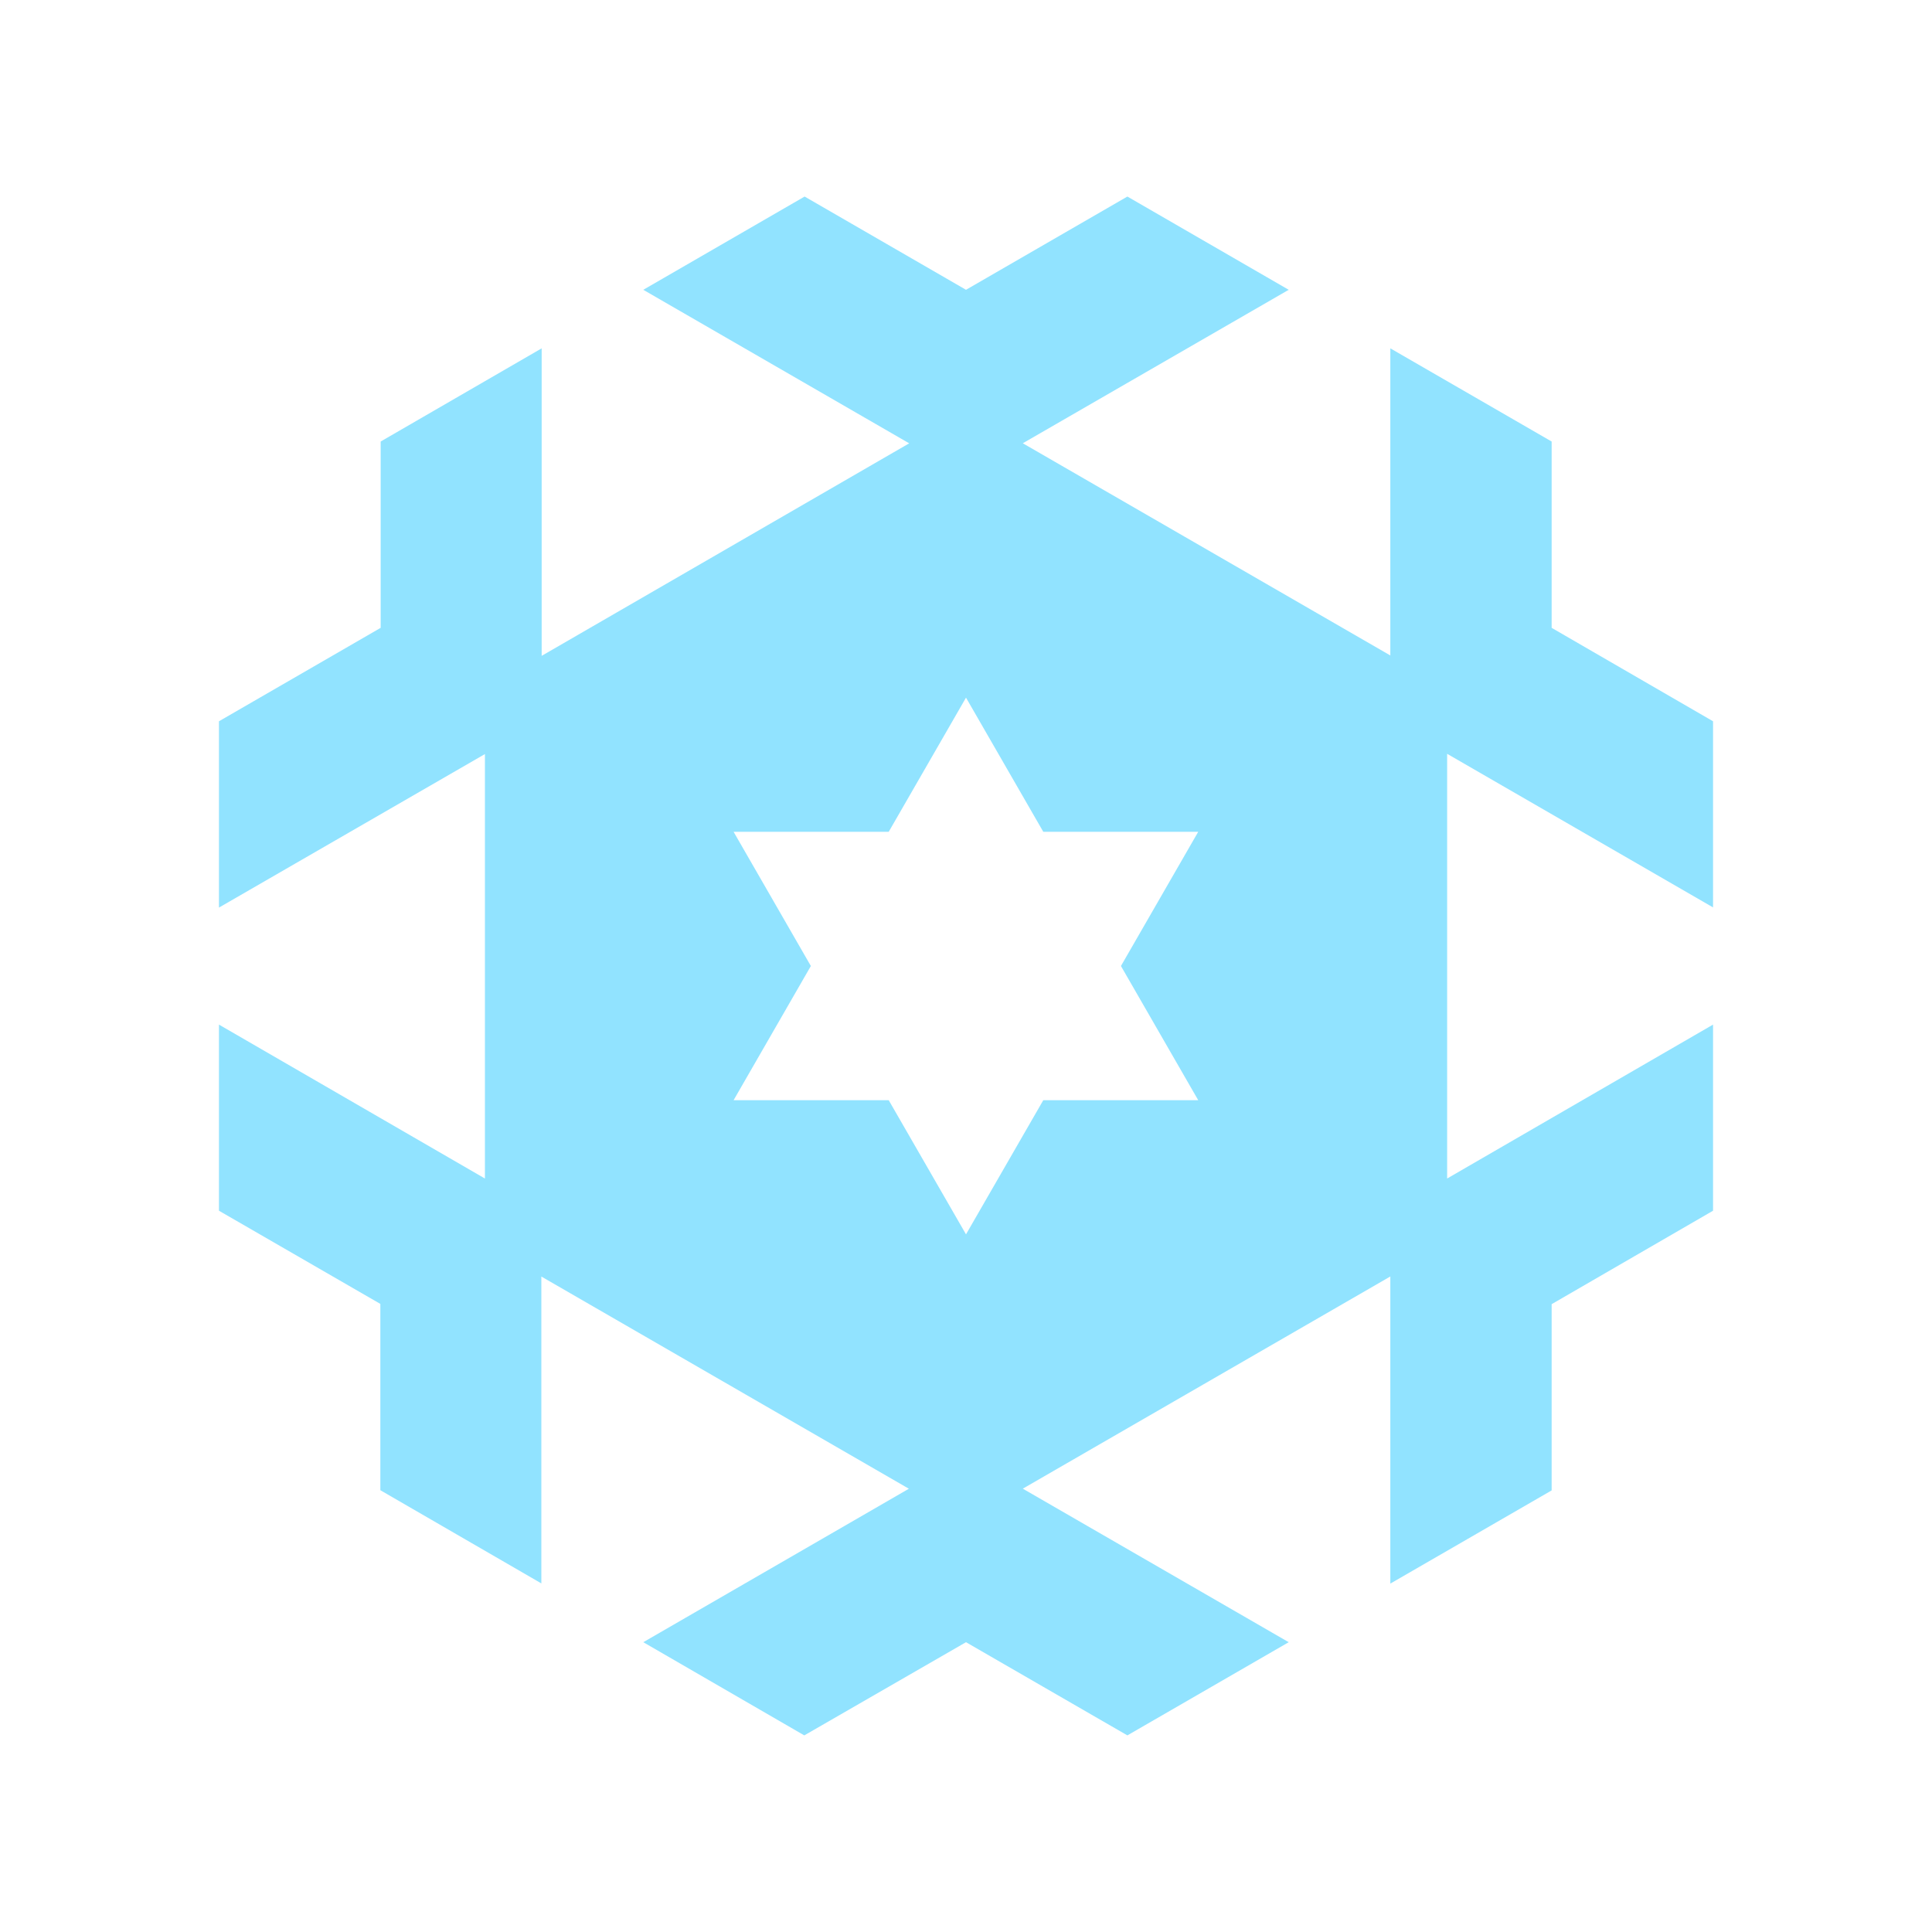
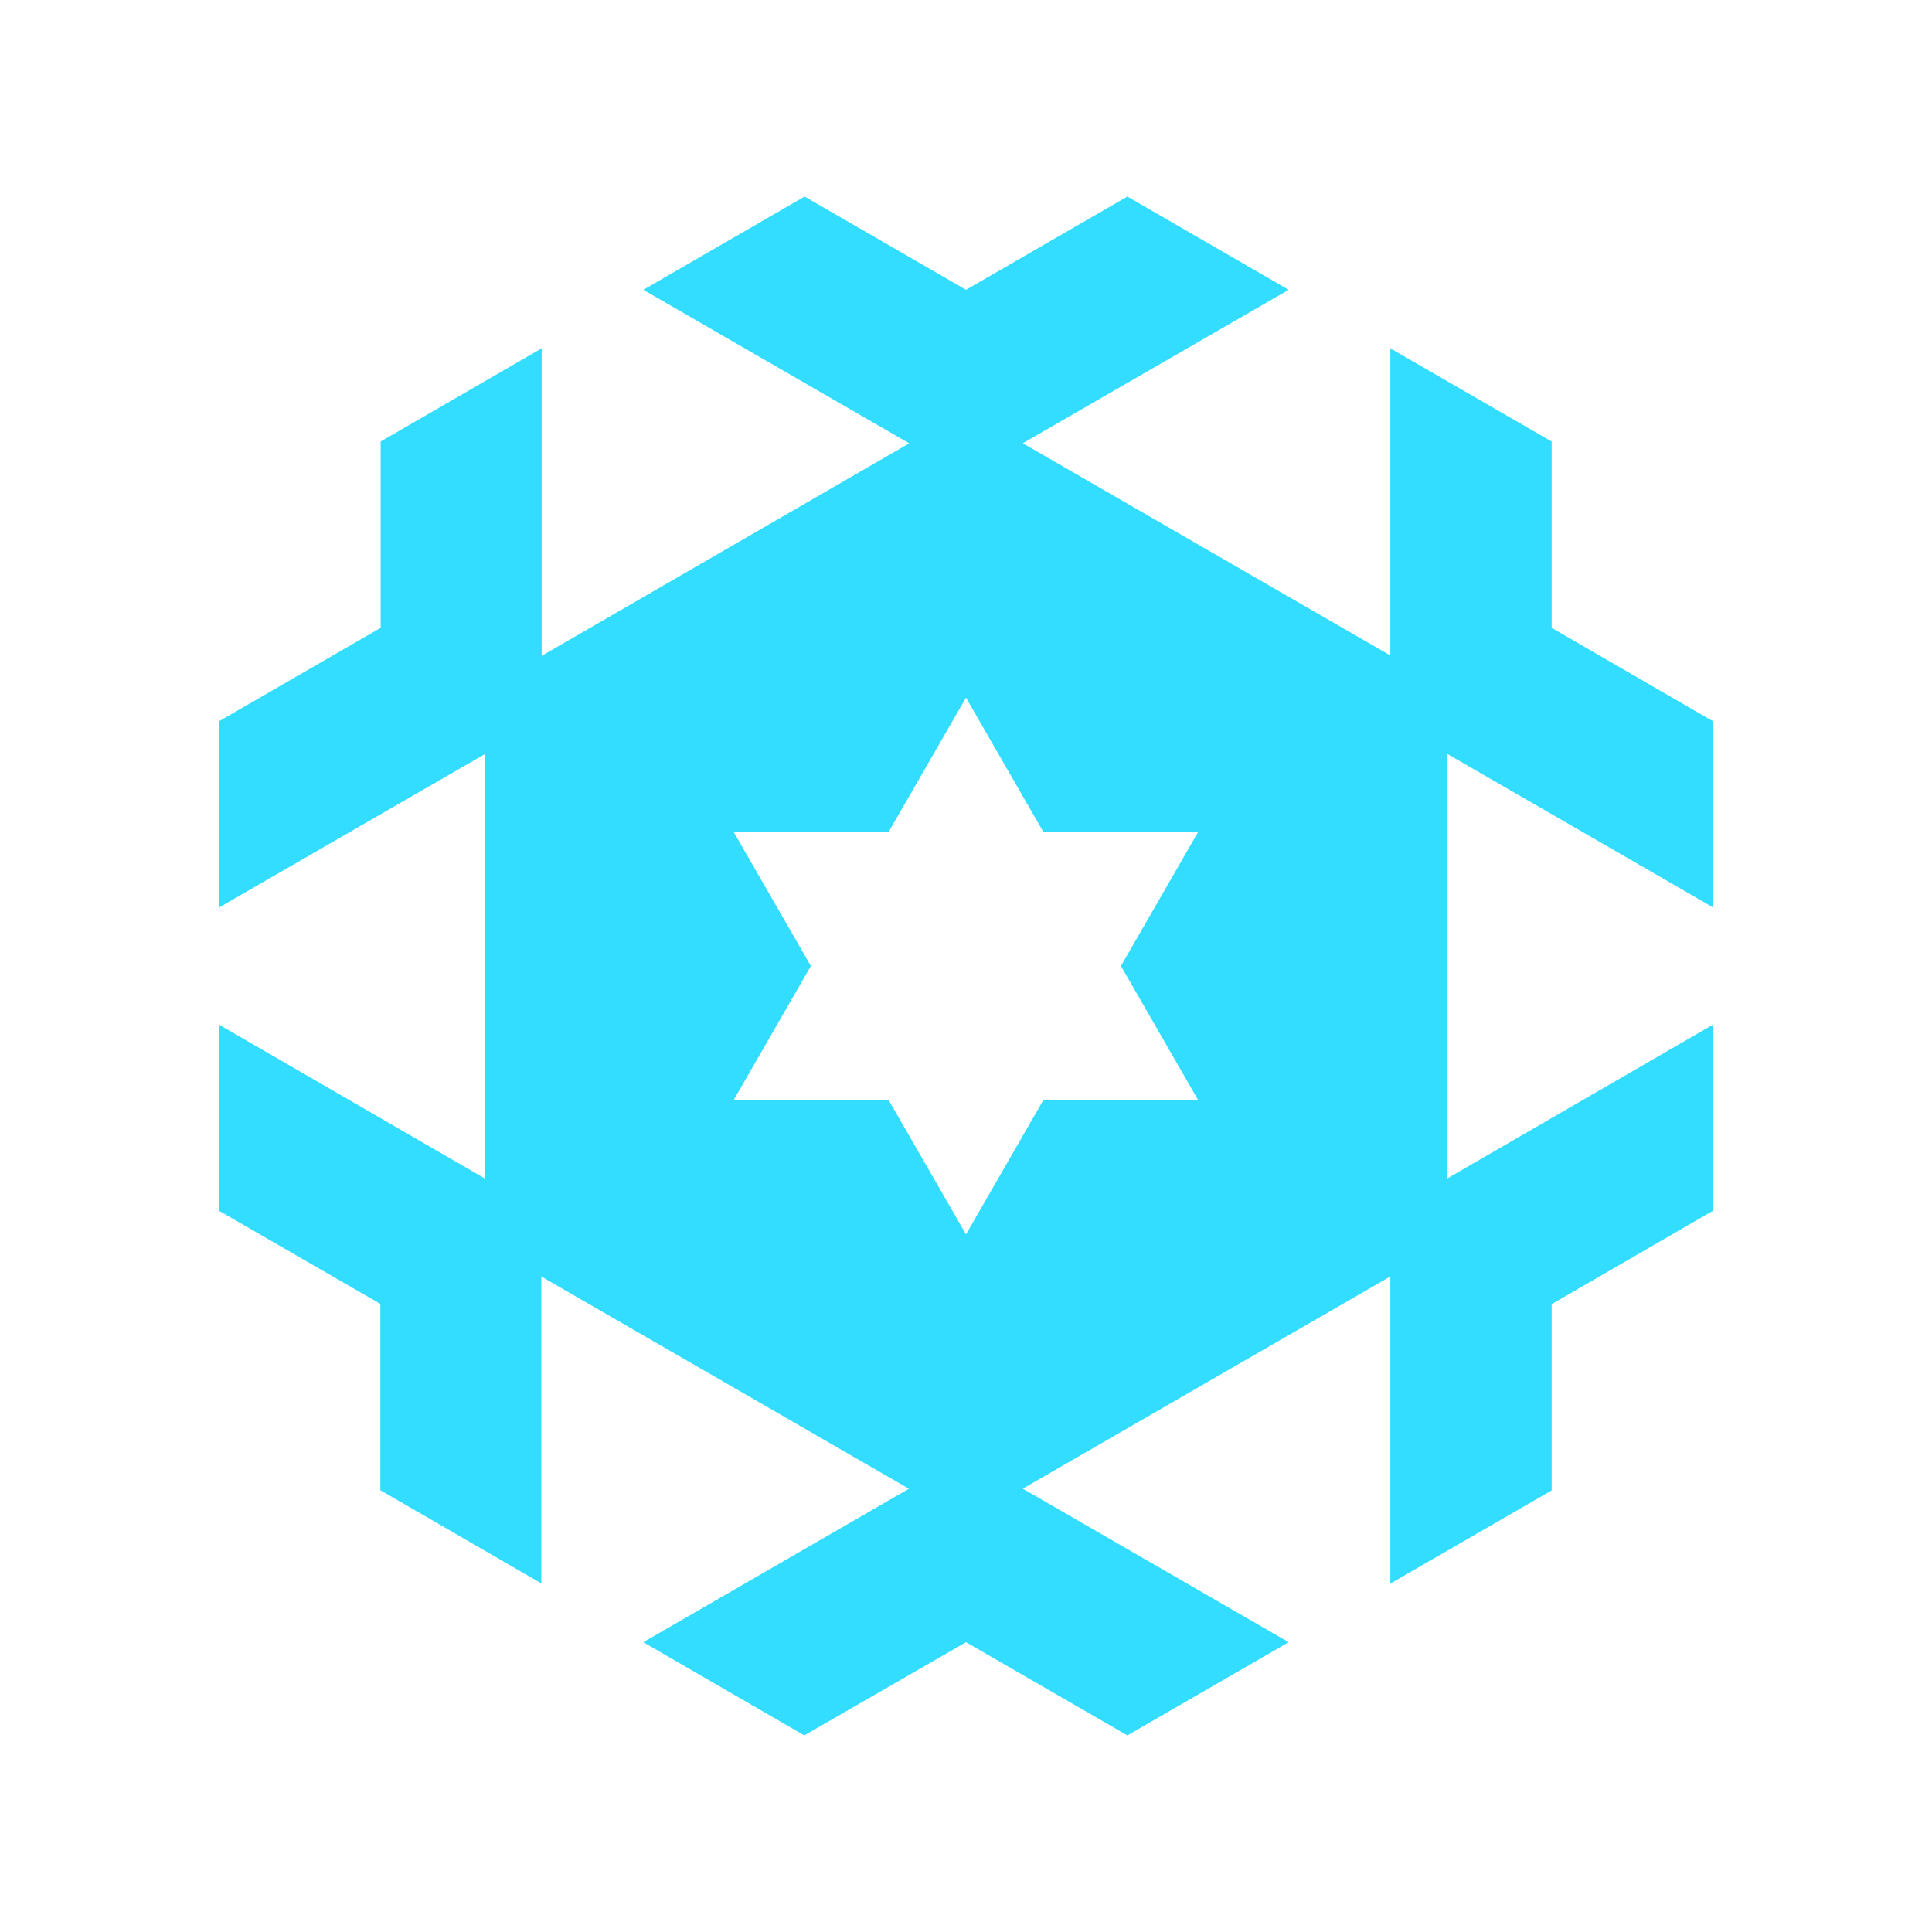
<svg xmlns="http://www.w3.org/2000/svg" id="Layer_3" data-name="Layer 3" viewBox="0 0 300 300">
  <defs>
-     <style>.cls-1{fill:#91e3ff;}</style>
+     <style>.cls-1{fill:#3df;}</style>
  </defs>
  <path class="cls-1" d="M224.71,117.05,266,140.9V112L240.94,97.49V68.56L215.89,54.09v47.69L158.82,68.83,200.11,45,175.06,30.52,150,45,124.94,30.52,99.89,45l41.29,23.84-57.07,33V54.09l-25,14.47V97.49L34,112v28.93l41.3-23.84V183L34,159.1V188l25.06,14.47v28.93l25,14.47V198.22l57.07,32.95L99.89,255l25,14.47L150,255l25.06,14.47L200.11,255l-41.29-23.84,57.07-32.95v47.69l25.05-14.47V202.51L266,188V159.1L224.71,183Zm-110.8,12.11H138l12-20.83,12,20.83h24.06l-12,20.84,12,20.84H162l-12,20.83-12-20.83H113.91l12-20.84Z" />
</svg>
